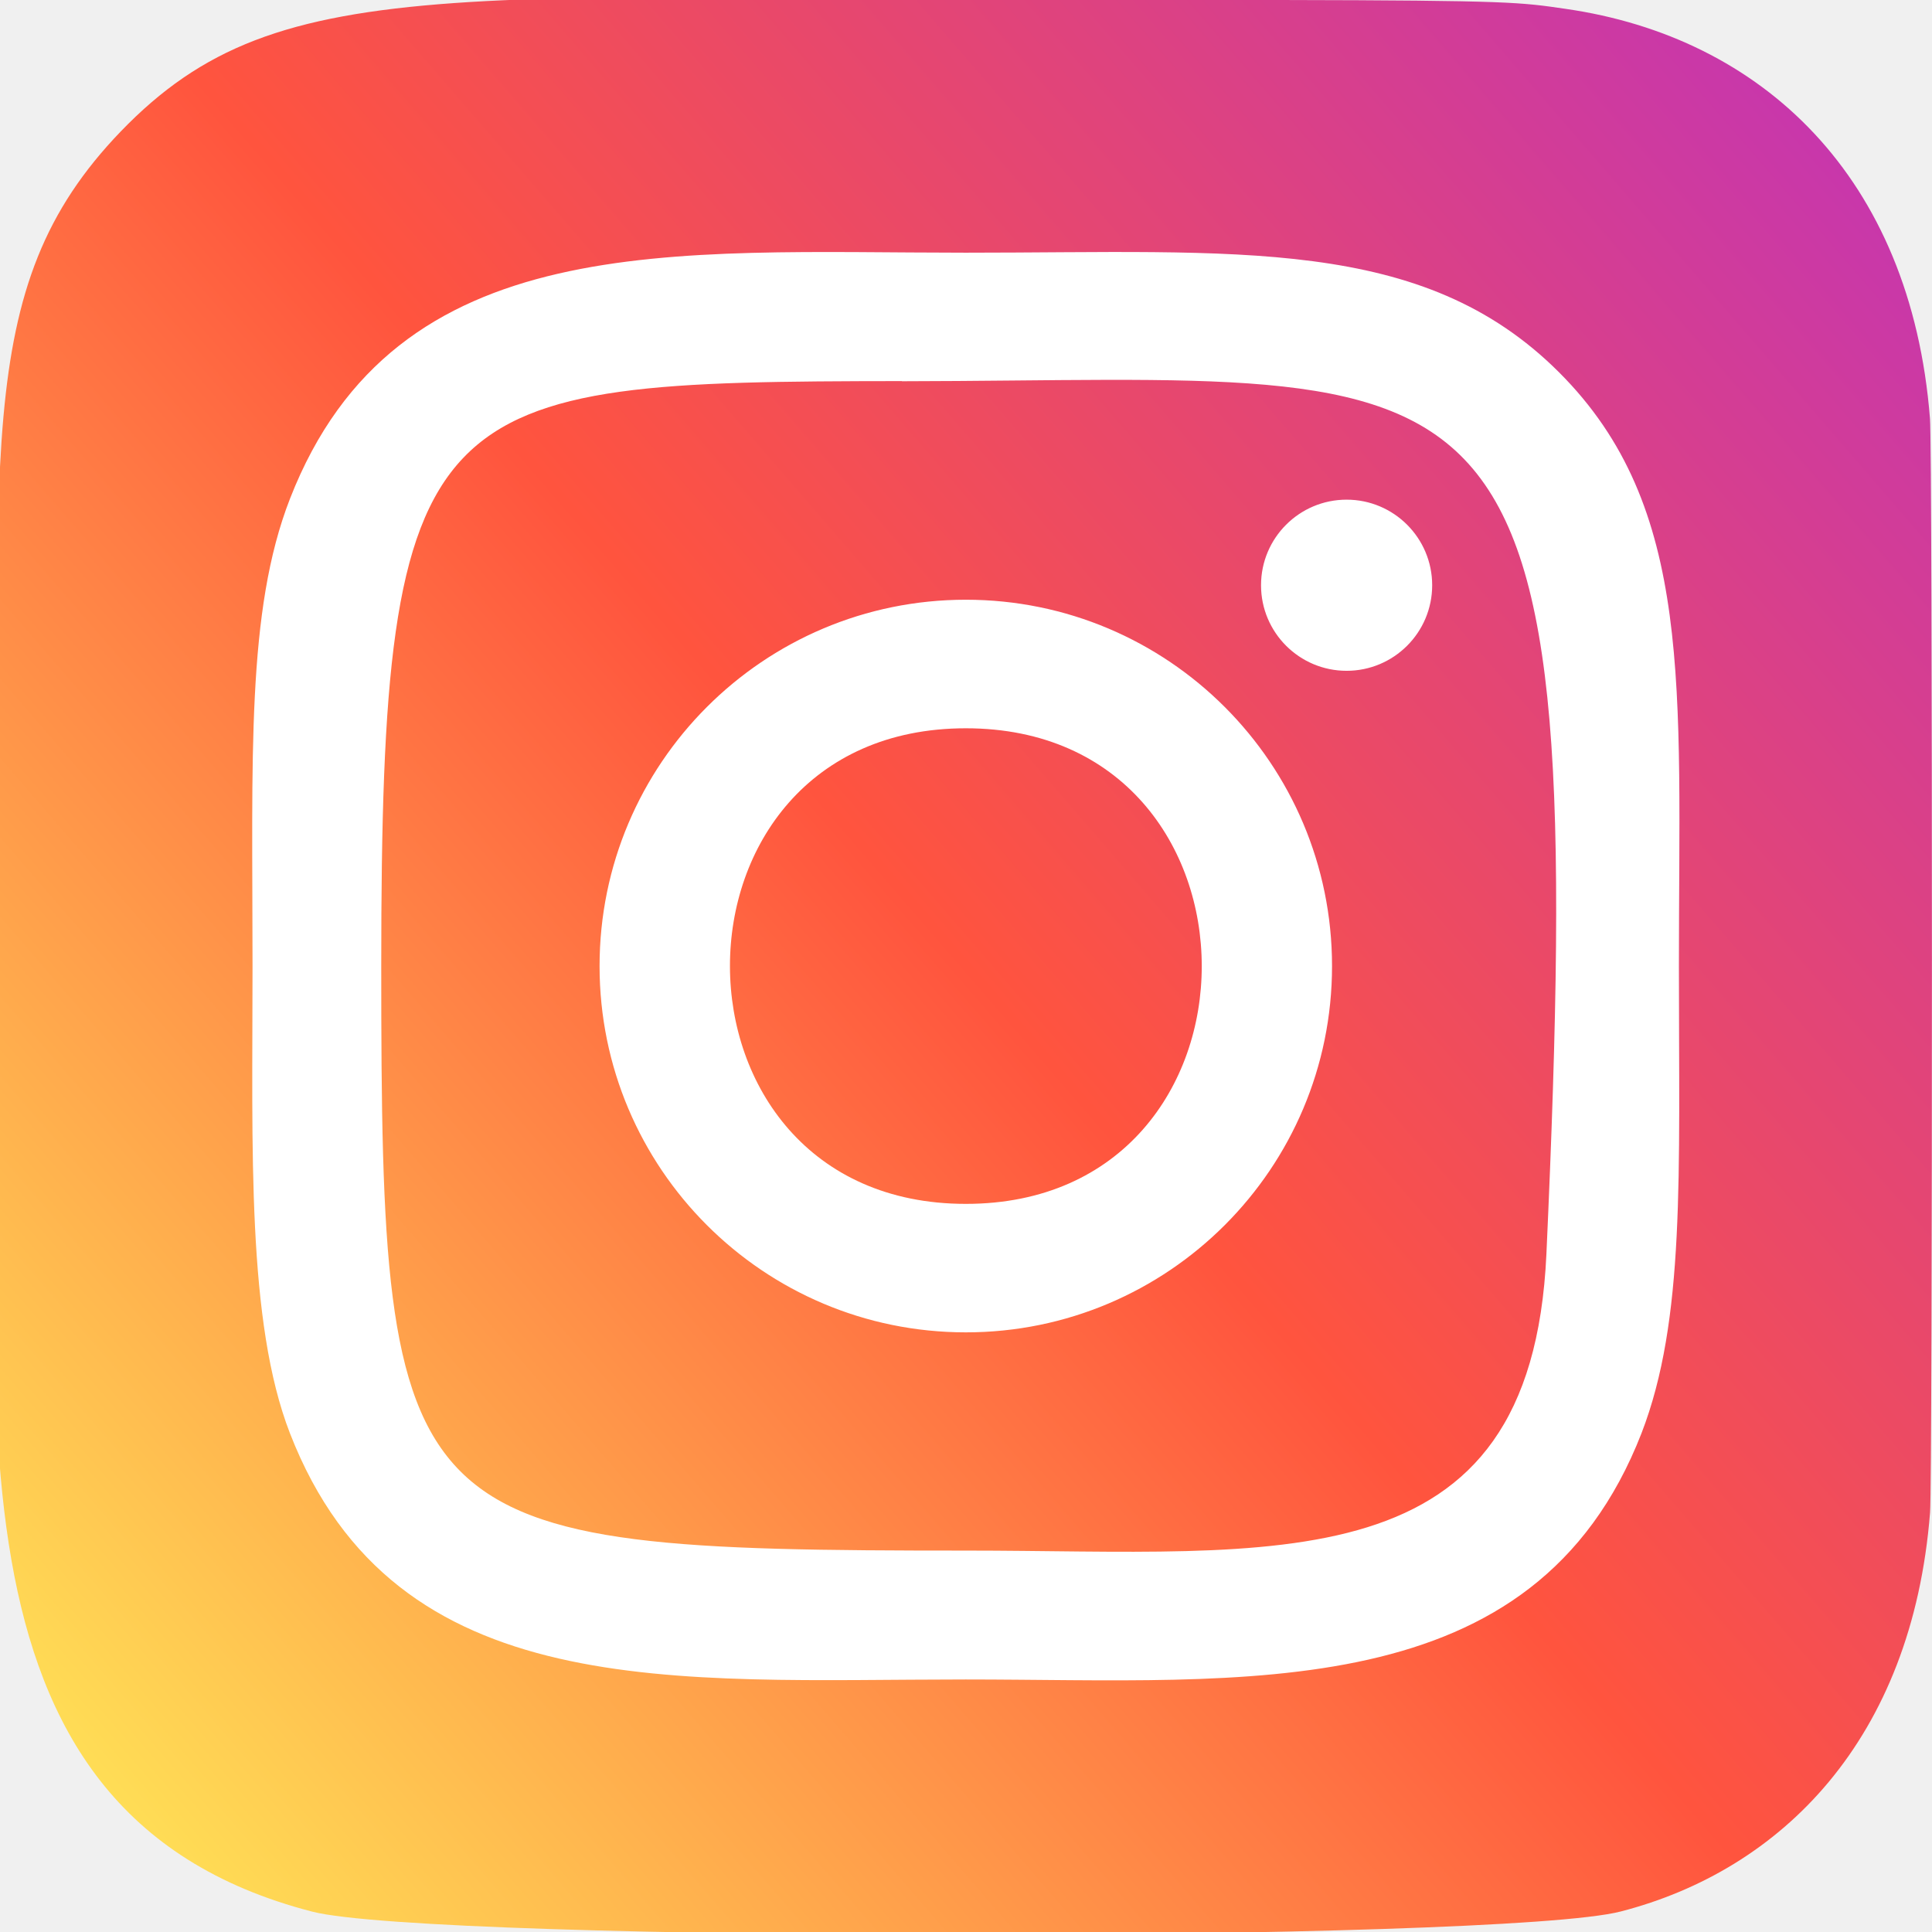
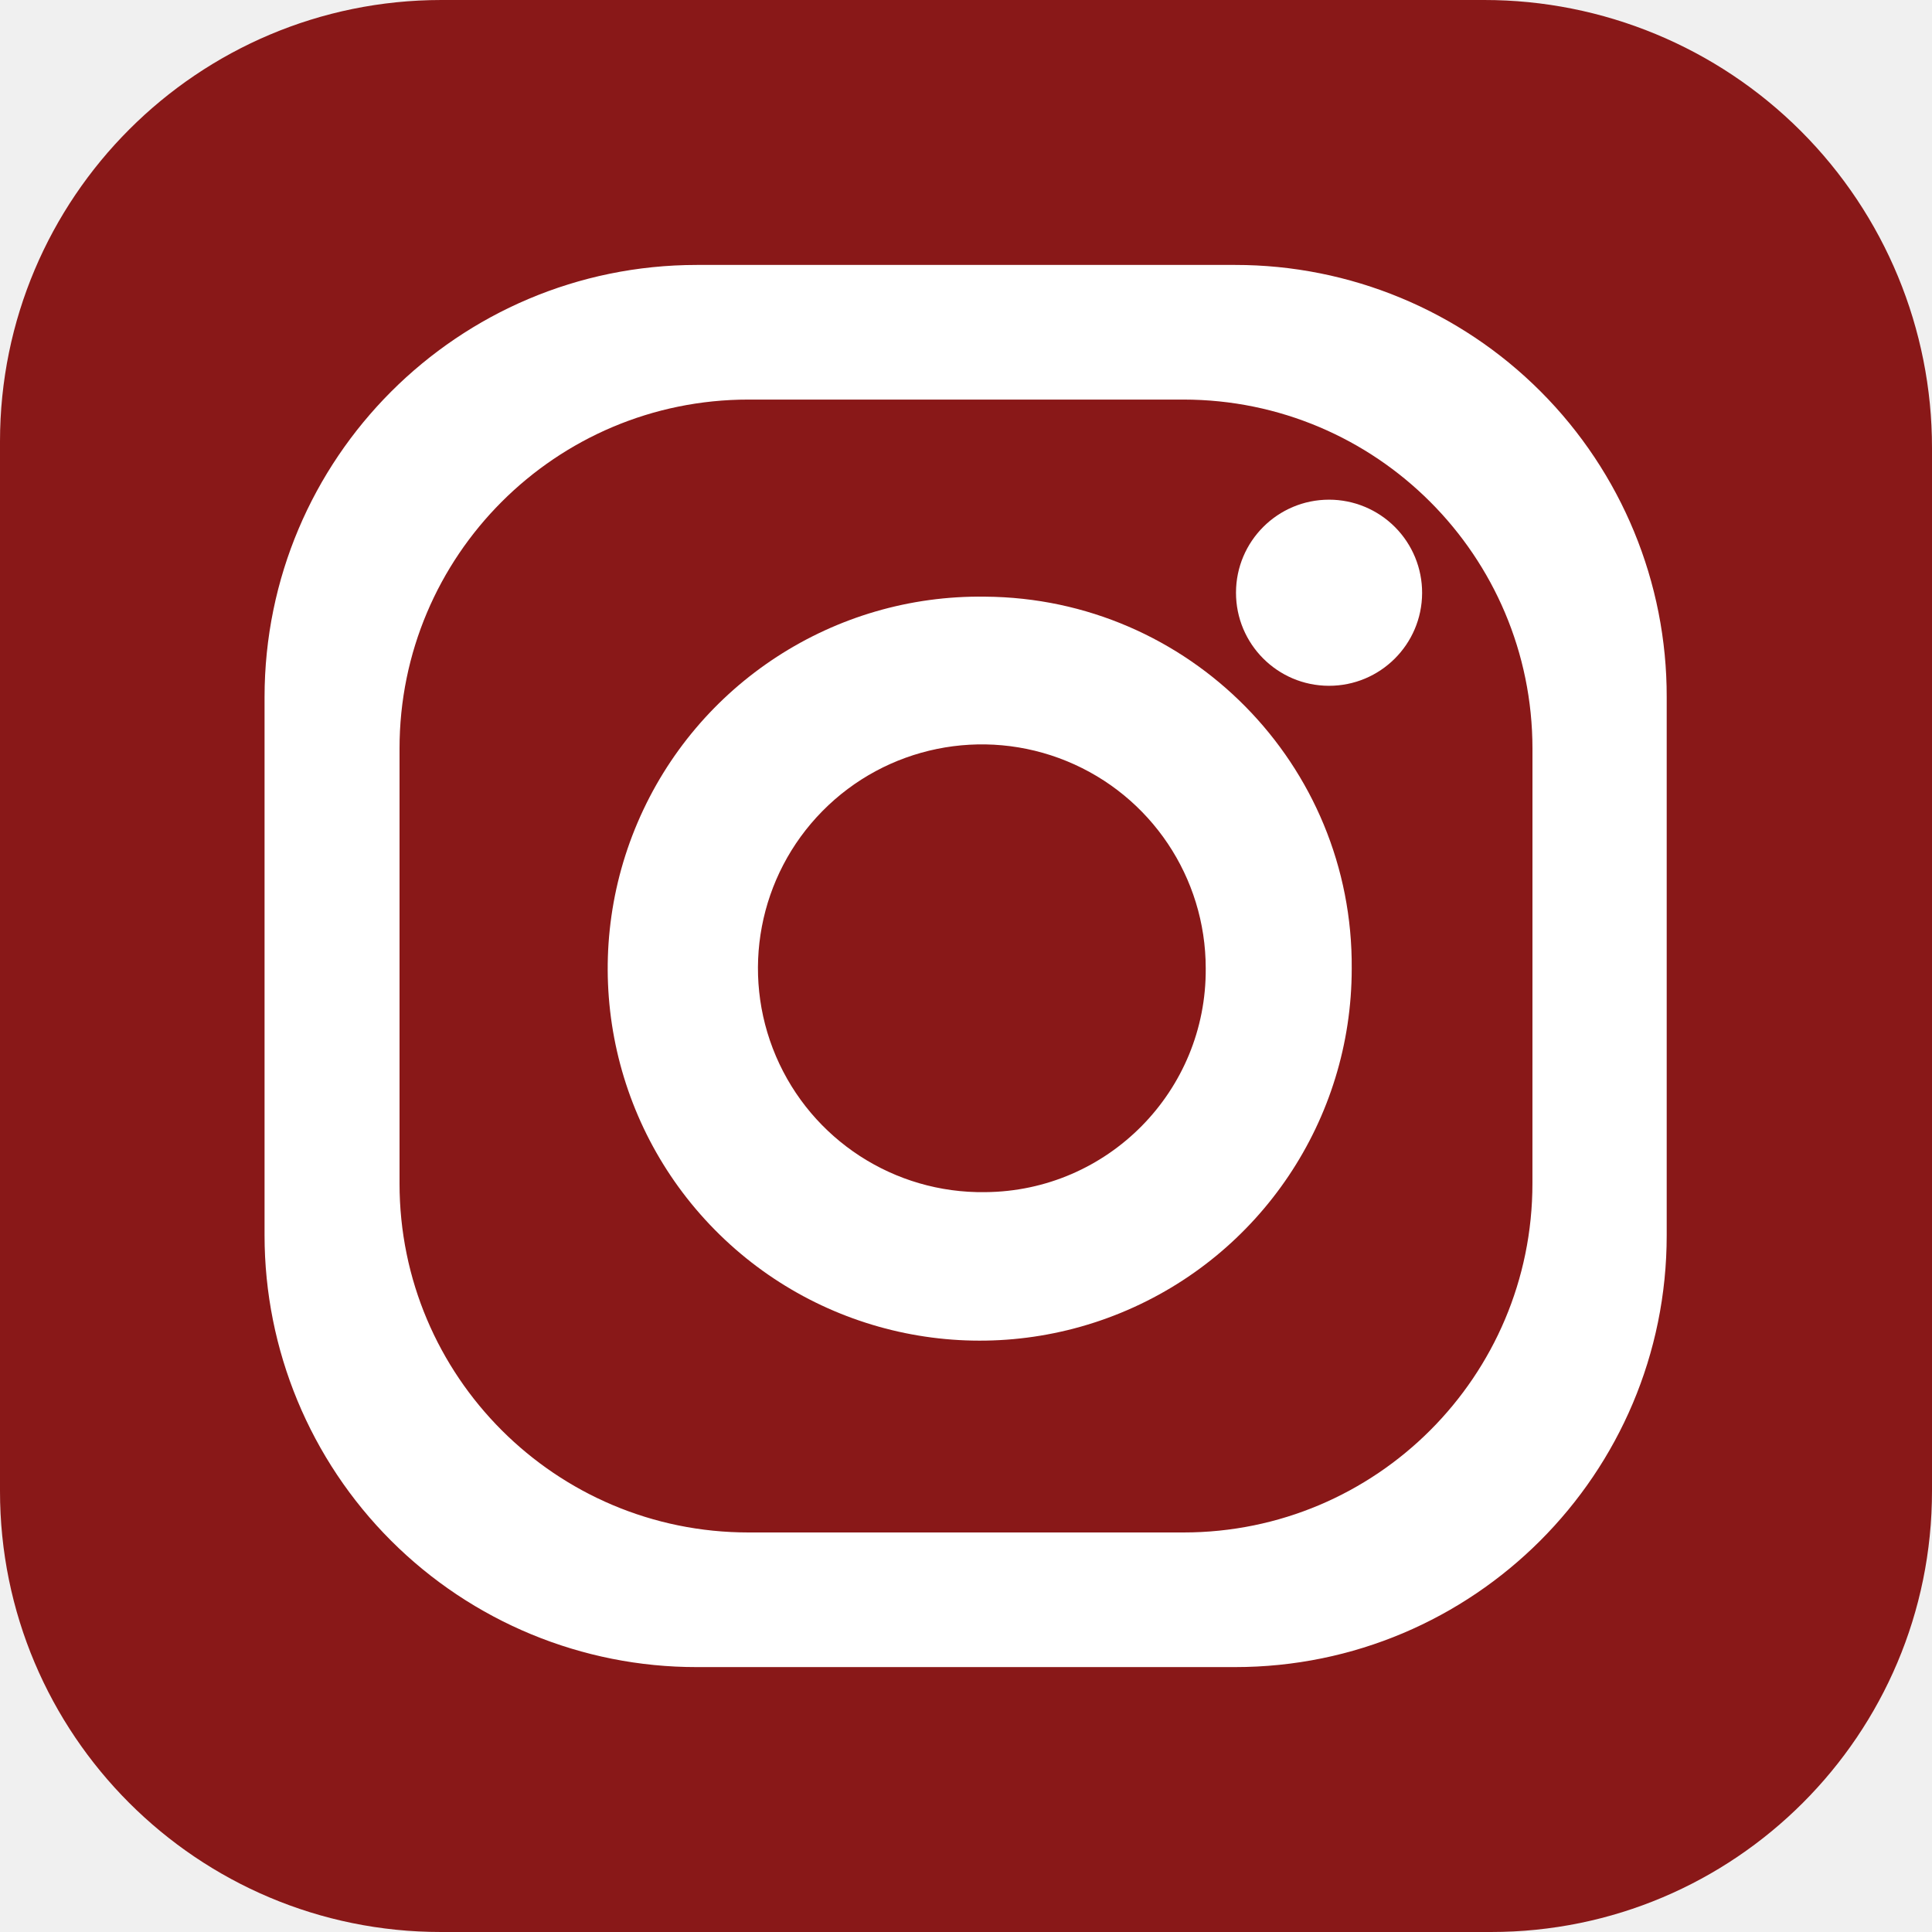
- <svg xmlns="http://www.w3.org/2000/svg" enable-background="new 0 0 24 24" height="512" viewBox="0 0 24 24" width="512">
-   <linearGradient id="SVGID_1_" gradientTransform="matrix(0 -1.982 -1.844 0 -132.522 -51.077)" gradientUnits="userSpaceOnUse" x1="-37.106" x2="-26.555" y1="-72.705" y2="-84.047">
-     <stop offset="0" stop-color="#fd5" />
-     <stop offset=".5" stop-color="#ff543e" />
-     <stop offset="1" stop-color="#c837ab" />
-   </linearGradient>
-   <path d="m1.5 1.633c-1.886 1.959-1.5 4.04-1.5 10.362 0 5.25-.916 10.513 3.878 11.752 1.497.385 14.761.385 16.256-.002 1.996-.515 3.62-2.134 3.842-4.957.031-.394.031-13.185-.001-13.587-.236-3.007-2.087-4.74-4.526-5.091-.559-.081-.671-.105-3.539-.11-10.173.005-12.403-.448-14.41 1.633z" fill="url(#SVGID_1_)" />
-   <path d="m11.998 3.139c-3.631 0-7.079-.323-8.396 3.057-.544 1.396-.465 3.209-.465 5.805 0 2.278-.073 4.419.465 5.804 1.314 3.382 4.79 3.058 8.394 3.058 3.477 0 7.062.362 8.395-3.058.545-1.41.465-3.196.465-5.804 0-3.462.191-5.697-1.488-7.375-1.7-1.7-3.999-1.487-7.374-1.487zm-.794 1.597c7.574-.012 8.538-.854 8.006 10.843-.189 4.137-3.339 3.683-7.211 3.683-7.06 0-7.263-.202-7.263-7.265 0-7.145.56-7.257 6.468-7.263zm5.524 1.471c-.587 0-1.063.476-1.063 1.063s.476 1.063 1.063 1.063 1.063-.476 1.063-1.063-.476-1.063-1.063-1.063zm-4.73 1.243c-2.513 0-4.55 2.038-4.55 4.551s2.037 4.55 4.55 4.55 4.549-2.037 4.549-4.55-2.036-4.551-4.549-4.551zm0 1.597c3.905 0 3.91 5.908 0 5.908-3.904 0-3.91-5.908 0-5.908z" fill="#fff" />
+ <svg xmlns="http://www.w3.org/2000/svg" width="60" height="60" viewBox="0 0 60 60">
+   <defs>
+     <style>.a{fill:#891818;}.b{fill:#fff;}</style>
+   </defs>
+   <path class="a" d="M60,46.3A13.694,13.694,0,0,1,46.3,60H13.7A13.694,13.694,0,0,1,0,46.3V13.711A13.714,13.714,0,0,1,13.711,0H46.09A13.9,13.9,0,0,1,60,13.91Z" />
+   <g transform="translate(8.216 8.228)">
+     <path class="b" d="M100.645,70.6H83.923A13.427,13.427,0,0,0,70.5,84.023v16.711a13.409,13.409,0,0,0,13.423,13.411h16.711a13.407,13.407,0,0,0,13.411-13.411V84.023A13.392,13.392,0,0,0,100.645,70.6Zm9.23,28.525a10.836,10.836,0,0,1-10.839,10.839H85.532A10.836,10.836,0,0,1,74.692,99.125V85.62A10.836,10.836,0,0,1,85.532,74.781H99.037A10.843,10.843,0,0,1,109.876,85.62Z" transform="translate(-70.5 -70.6)" />
+     <path class="b" d="M174.686,159a11.553,11.553,0,1,0,11.386,11.552A11.464,11.464,0,0,0,174.686,159Zm0,18.493a6.953,6.953,0,1,1,6.852-6.952A6.9,6.9,0,0,1,174.686,177.493Z" transform="translate(-152.309 -148.698)" />
+     <path class="b" d="M332.88,135.5a2.89,2.89,0,1,1-2.89-2.9A2.89,2.89,0,0,1,332.88,135.5Z" transform="translate(-296.931 -125.31)" />
+   </g>
</svg>
